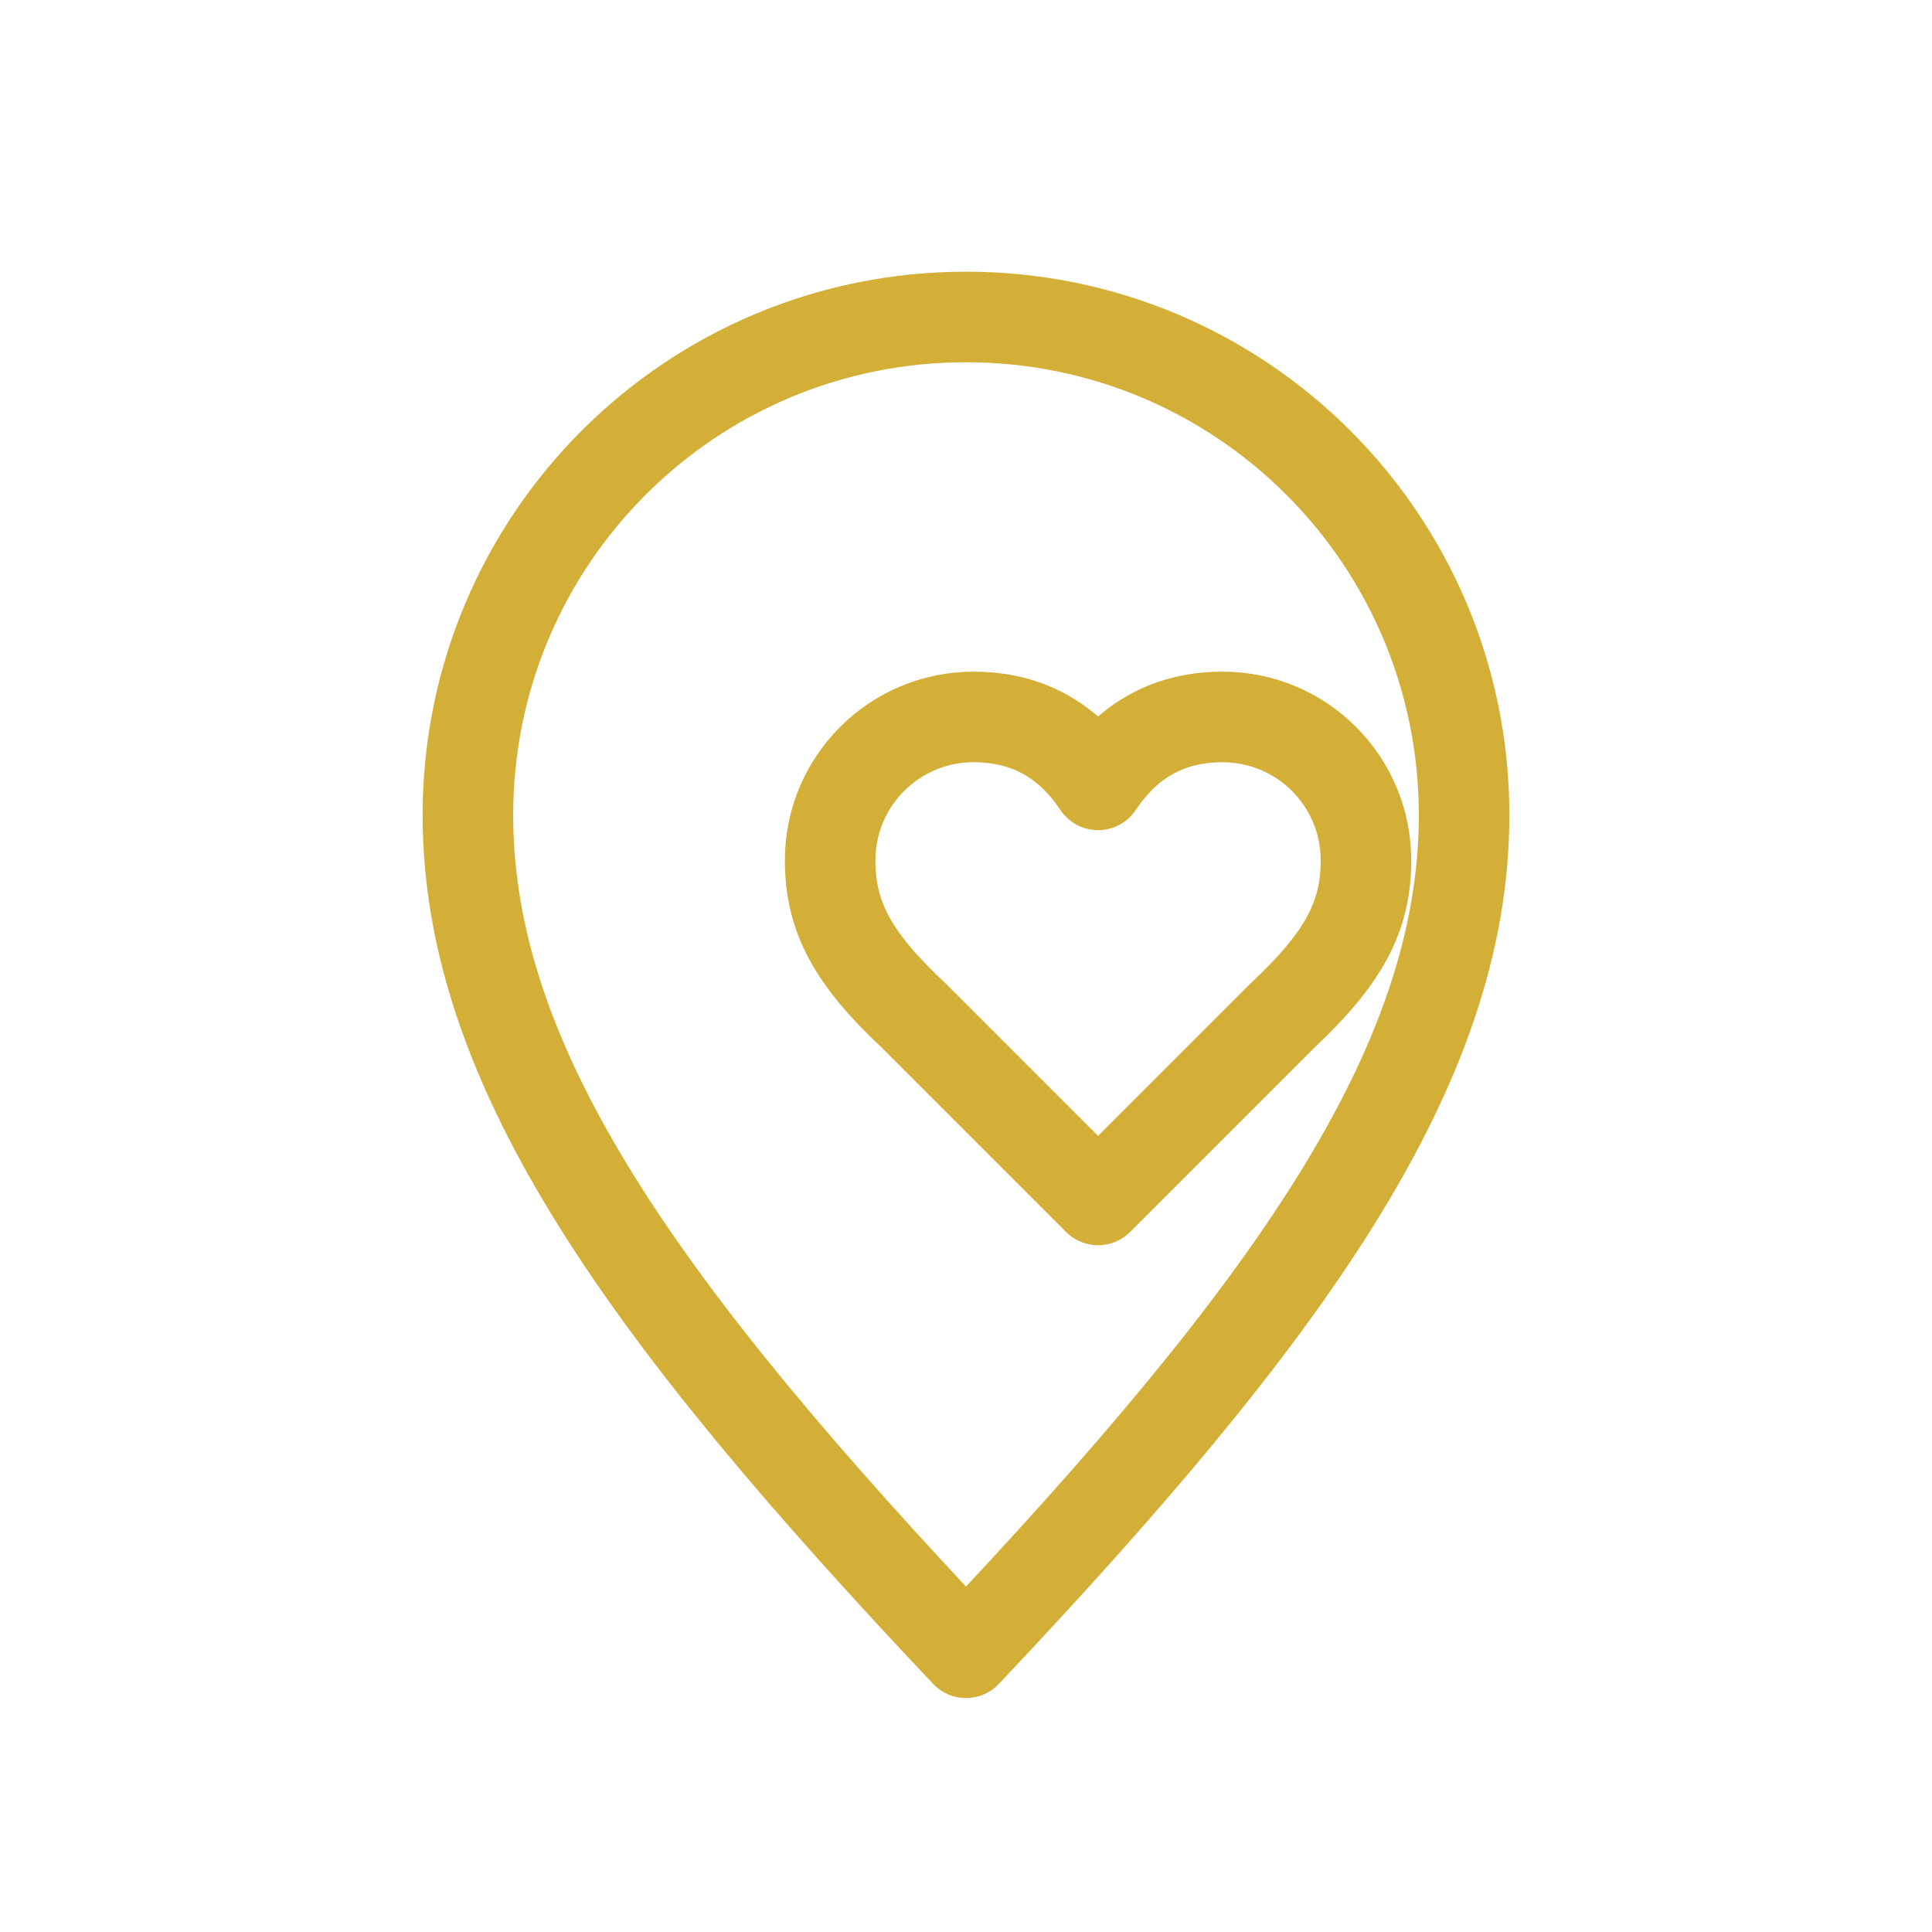
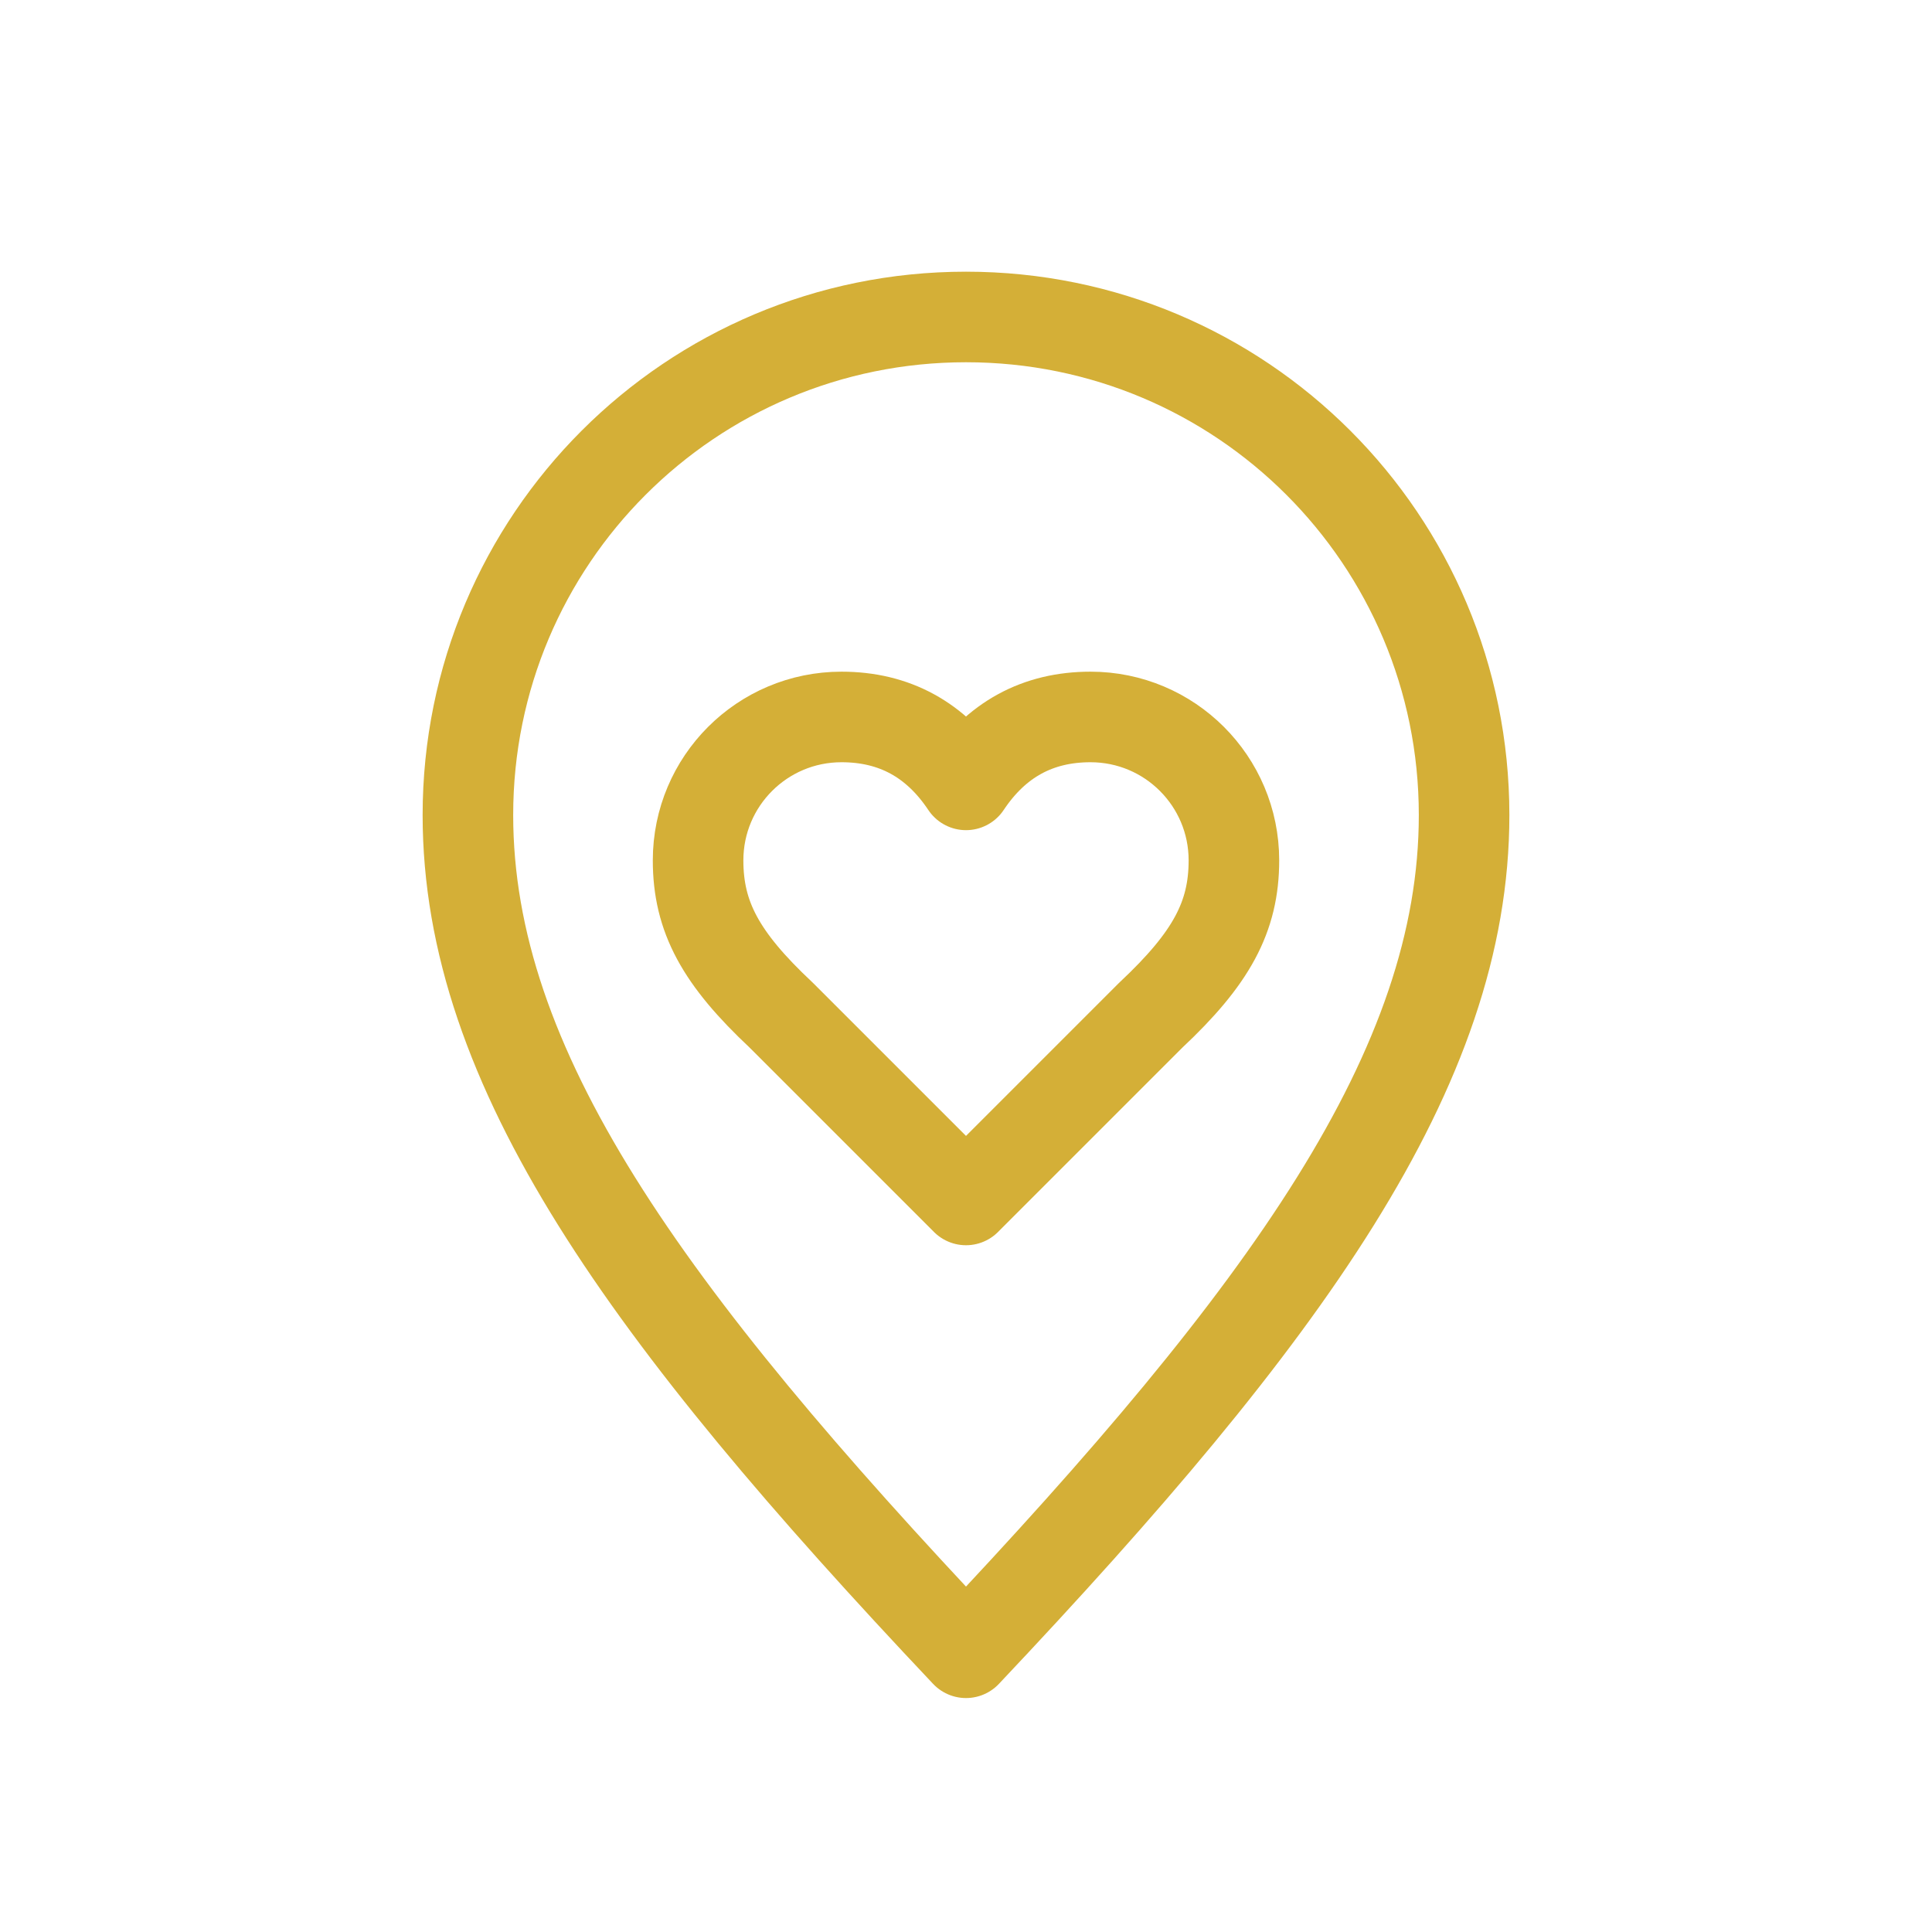
<svg xmlns="http://www.w3.org/2000/svg" width="512" height="512" viewBox="0 0 512 512" role="img" aria-labelledby="title desc">
  <g fill="none" stroke="#D4AF37" stroke-width="24" stroke-linecap="round" stroke-linejoin="round" transform="translate(0 8)">
    <path d="M256 430C171 340 124 275 124 208c0-73 59-132 132-132s132 59 132 132c0 67-47 132-132 222z" />
-     <path d="M220 220c0-21 17-38 38-38 14 0 25 6 33 18 8-12 19-18 33-18 21 0 38 17 38 38 0 15-6 26-22 41l-49 49-49-49c-16-15-22-26-22-41z" />
+     <path d="M185 220c0-21 17-38 38-38 14 0 25 6 33 18 8-12 19-18 33-18 21 0 38 17 38 38 0 15-6 26-22 41l-49 49-49-49c-16-15-22-26-22-41z" />
  </g>
</svg>
